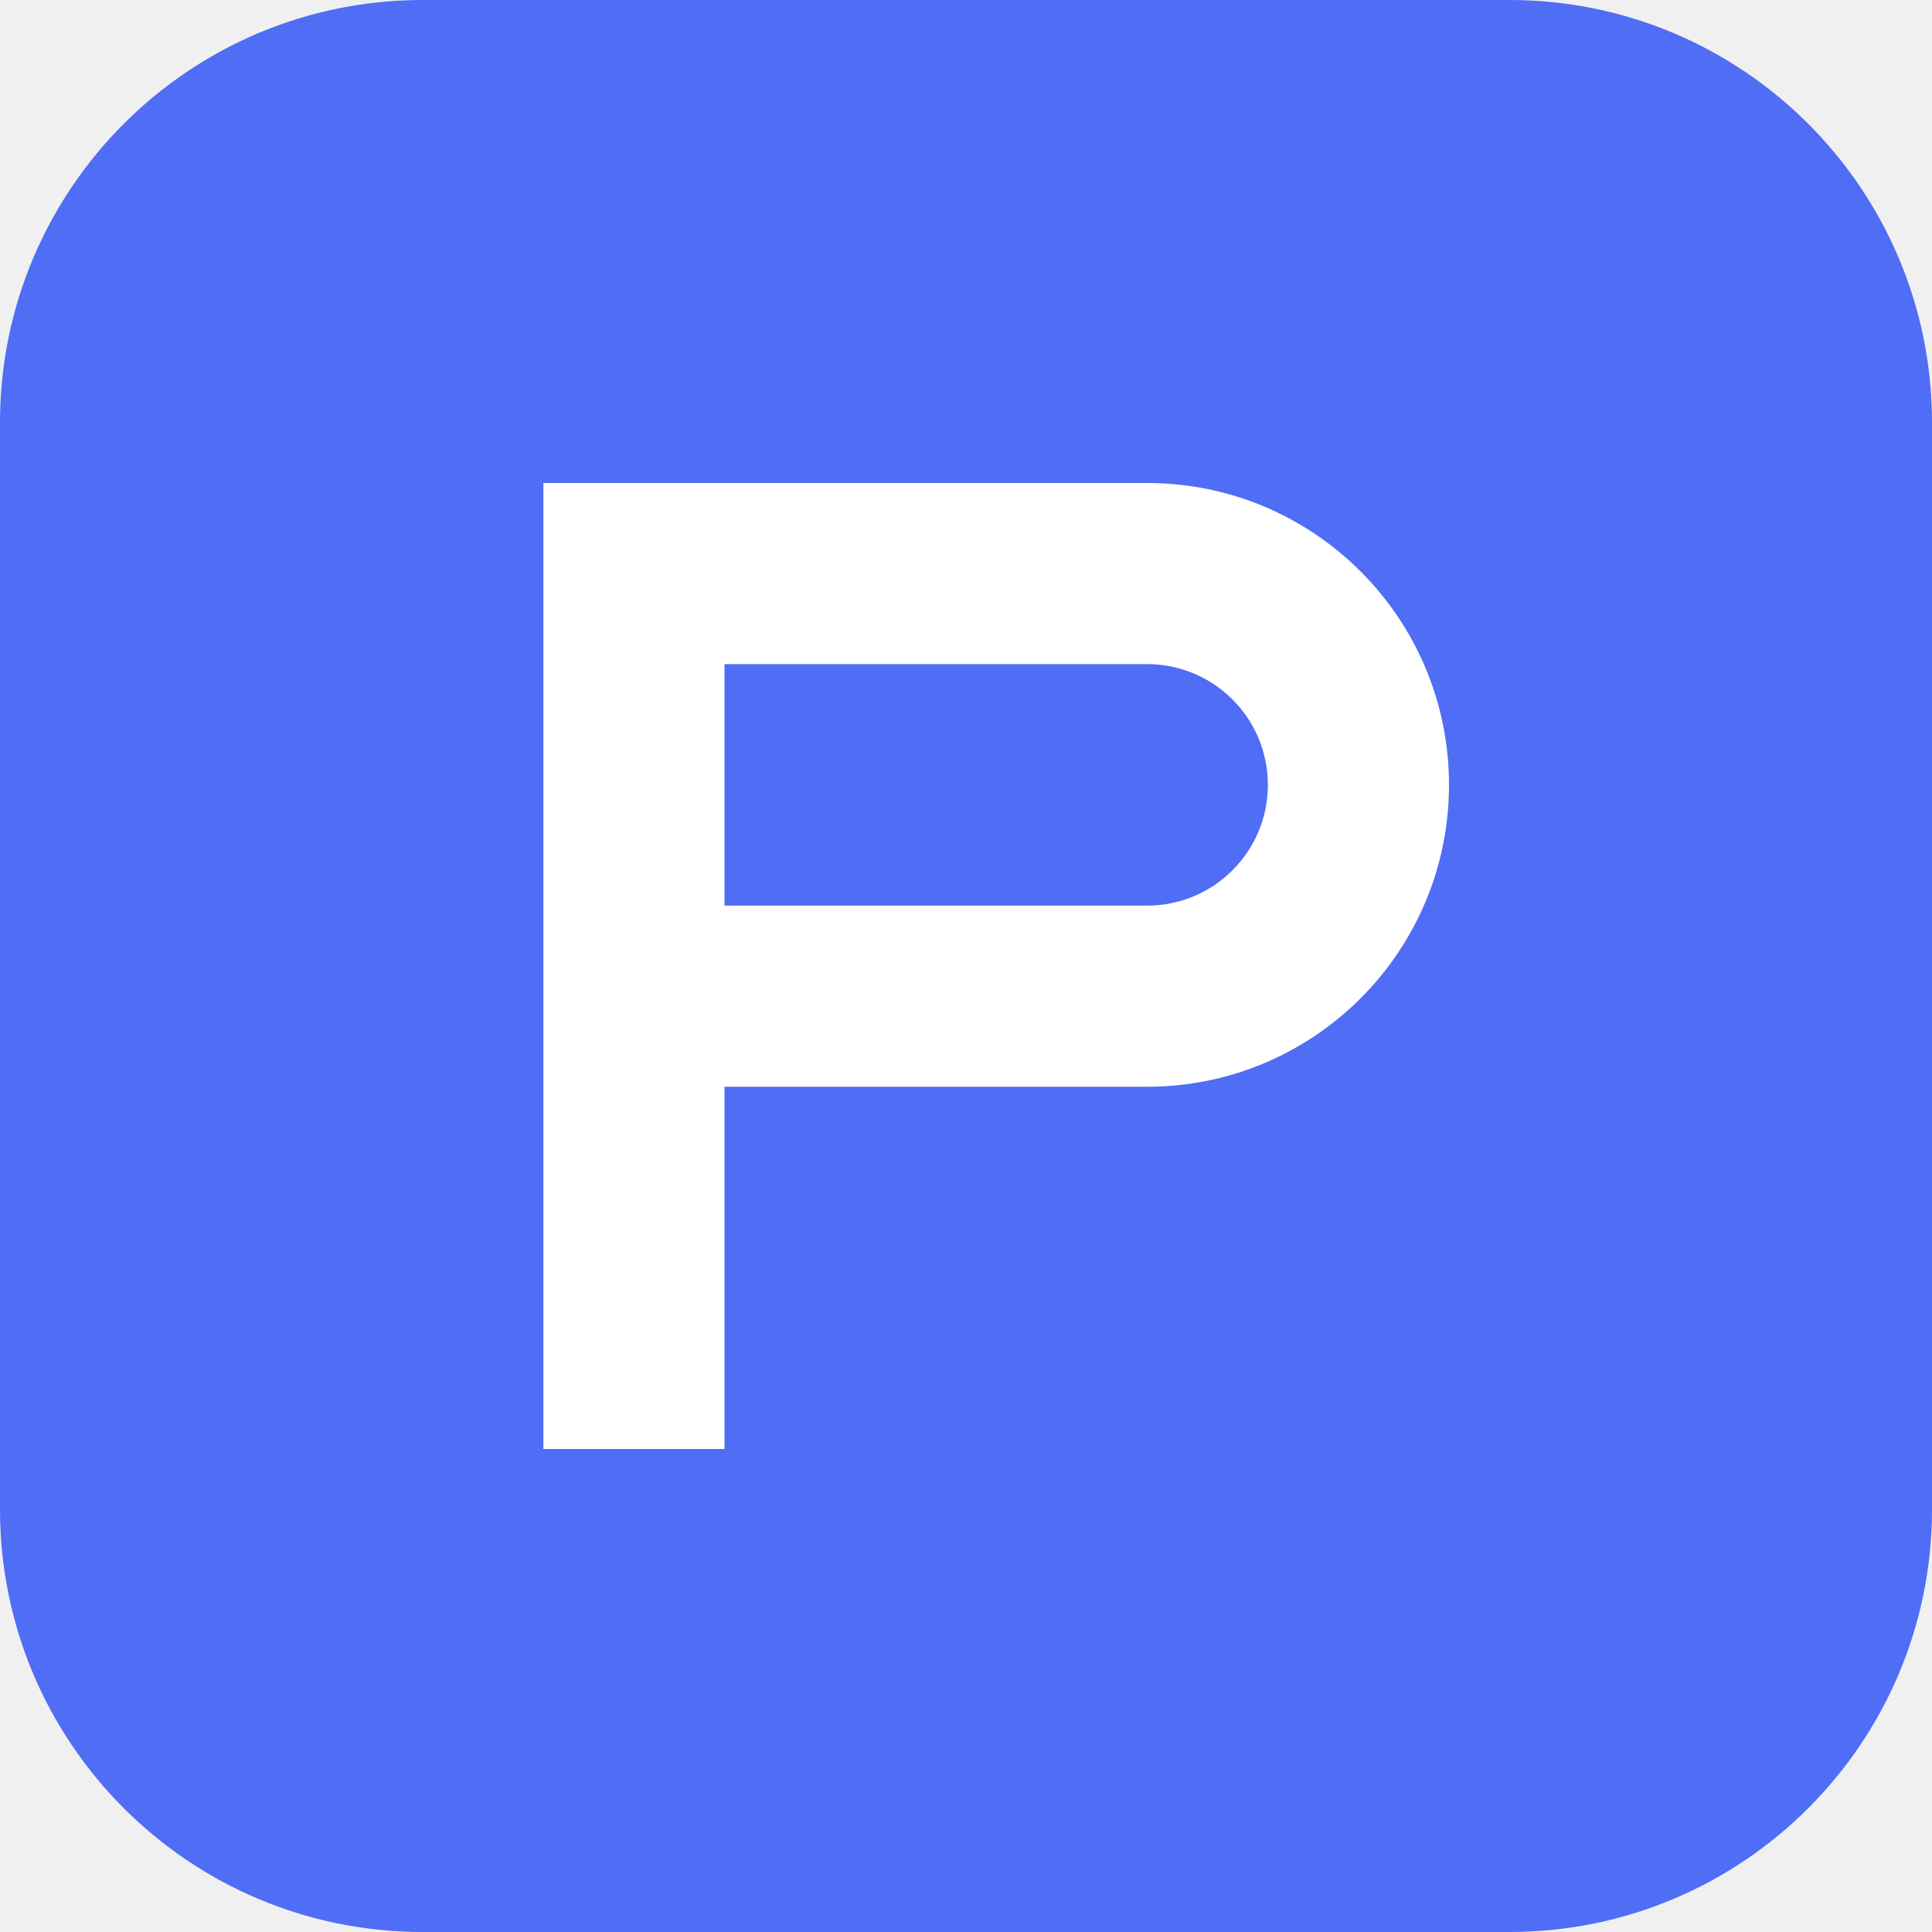
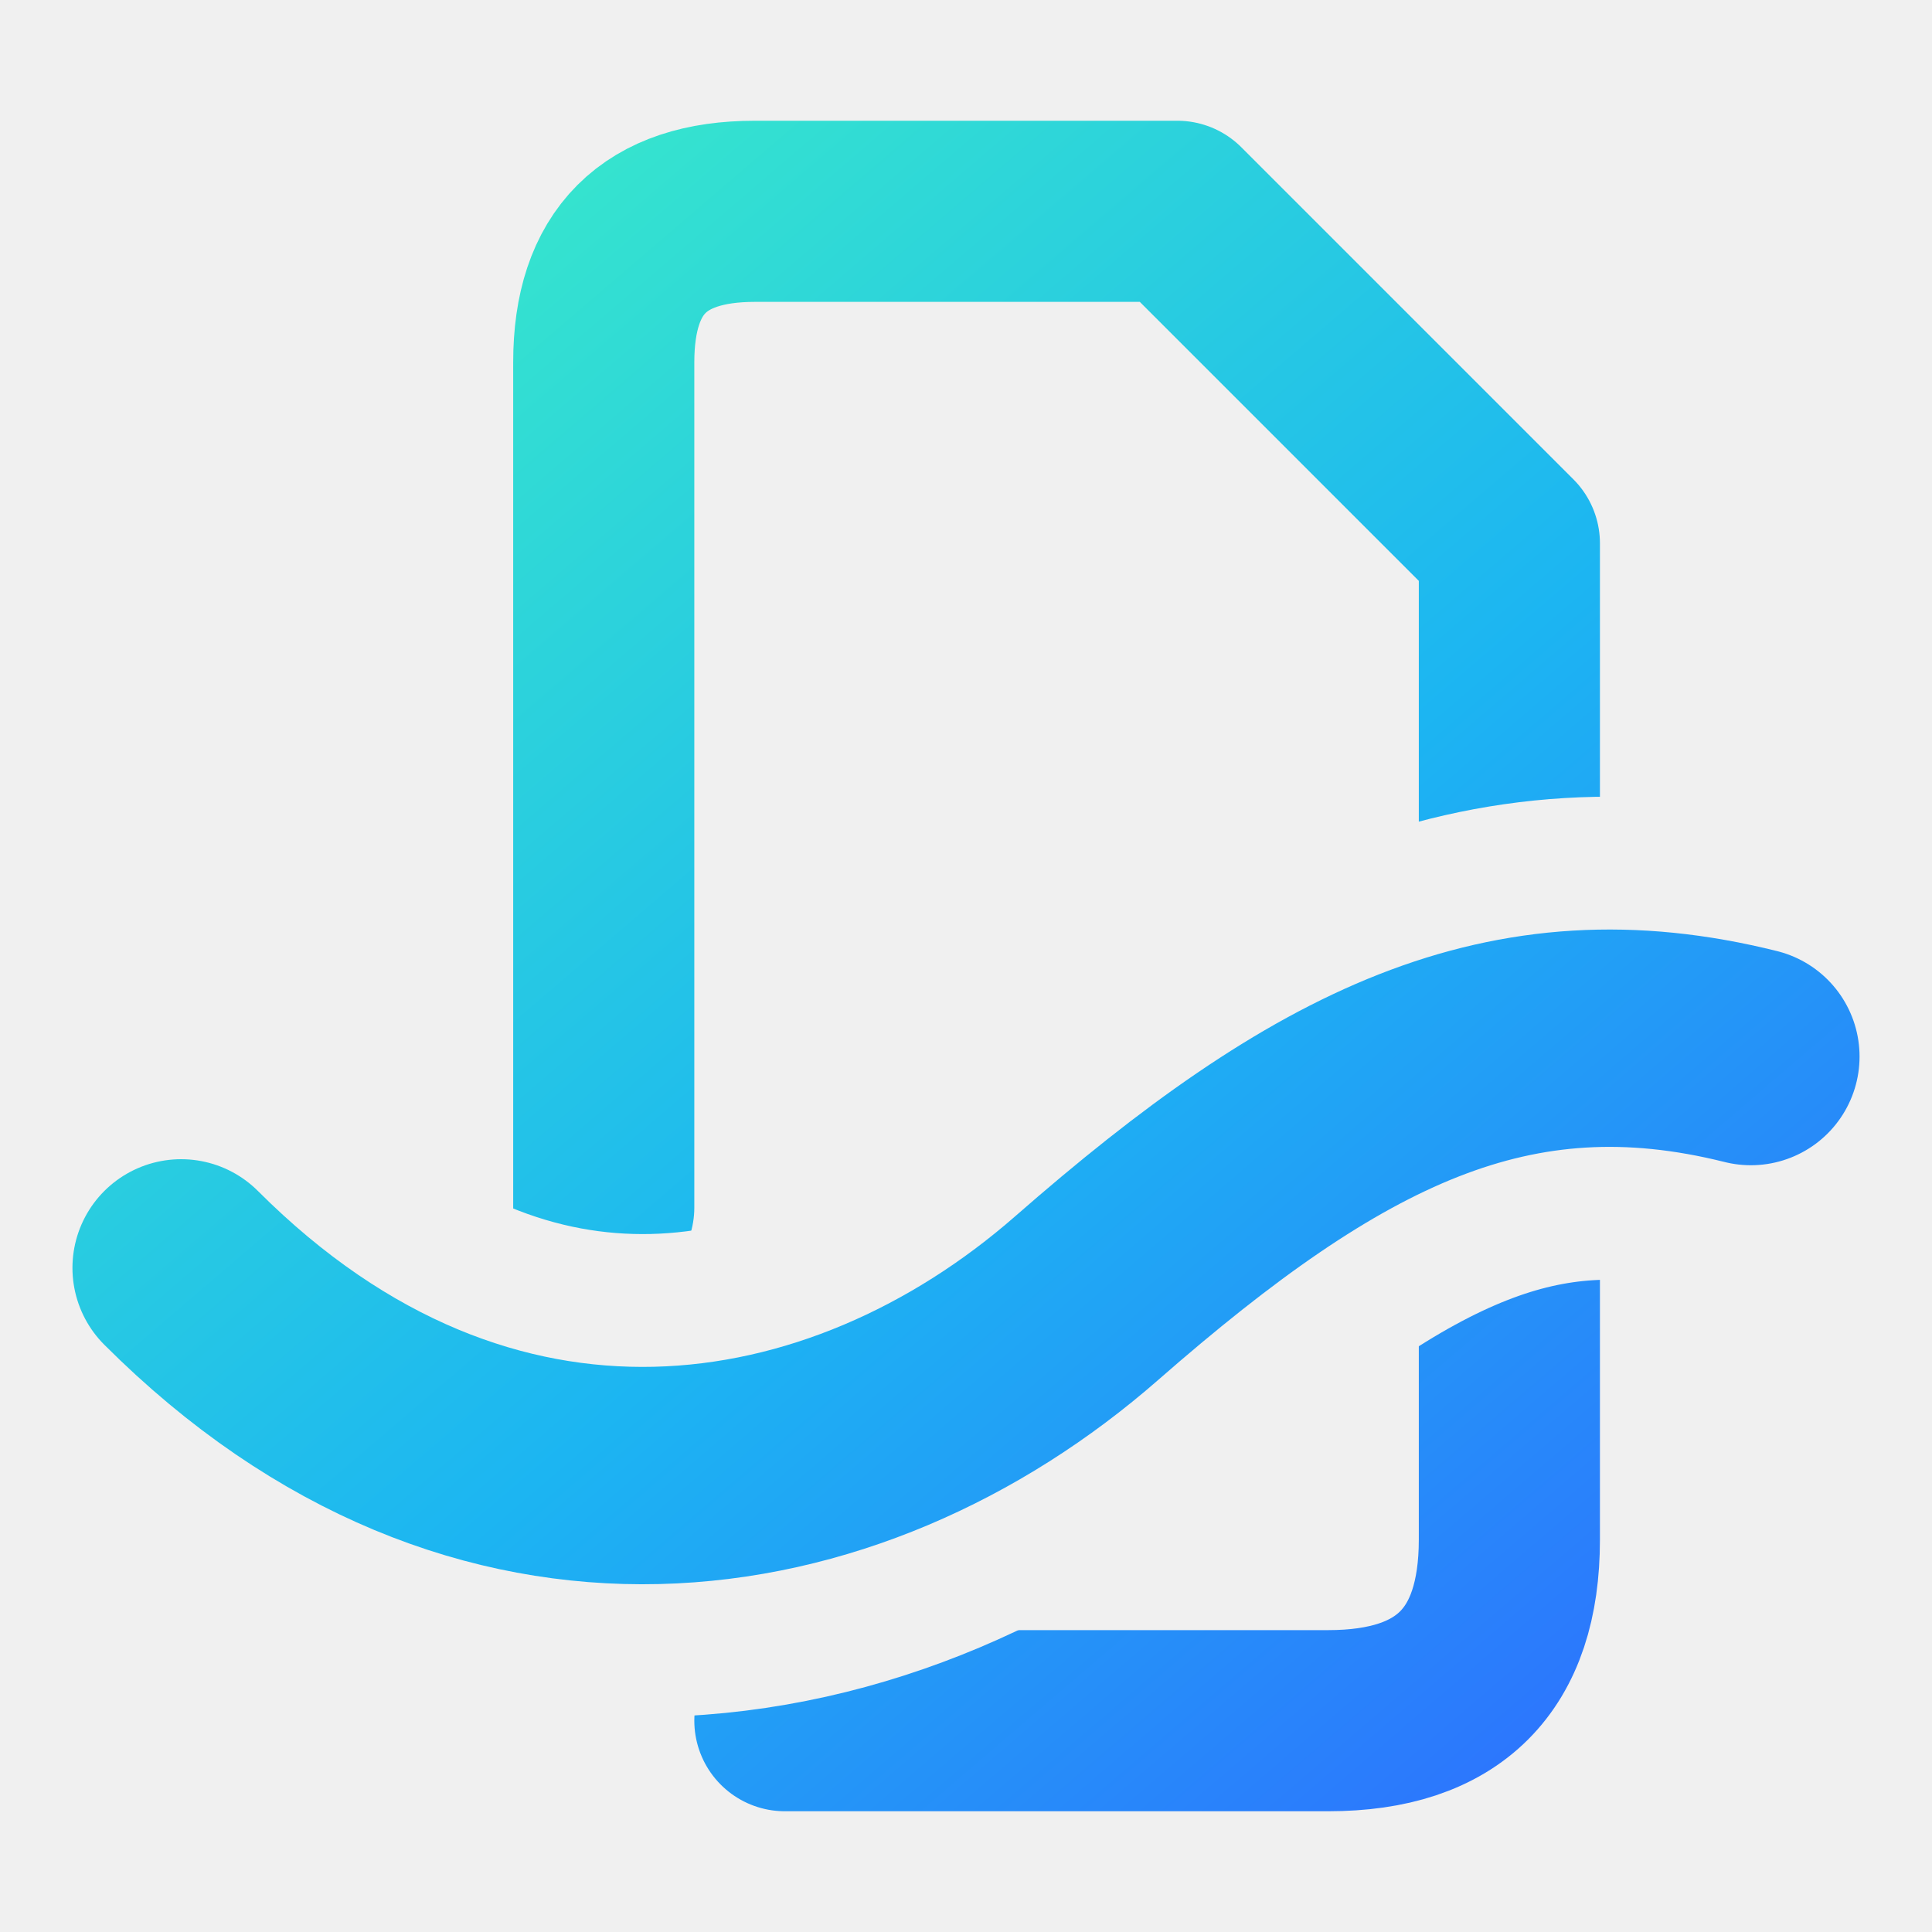
- <svg xmlns="http://www.w3.org/2000/svg" viewBox="0 0 32 32">
-   <rect width="32" height="32" rx="7" fill="#4f6df5" />
-   <path d="M9 8h10a5 5 0 0 1 5 5v0a5 5 0 0 1-5 5H12v6H9V8Zm3 3v4h7a2 2 0 0 0 0-4h-7Z" fill="#fff" />
+ <svg xmlns="http://www.w3.org/2000/svg" viewBox="0 0 32 32" fill="none">
+   <defs>
+     <linearGradient id="fg" x1="4" y1="2" x2="28" y2="30" gradientUnits="userSpaceOnUse">
+       <stop offset="0" stop-color="#3CF0C5" />
+       <stop offset="0.55" stop-color="#1CB5F2" />
+       <stop offset="1" stop-color="#2F6BFF" />
+     </linearGradient>
+     <mask id="fm" maskUnits="userSpaceOnUse" x="0" y="0" width="32" height="32">
+       <rect width="32" height="32" fill="#fff" />
+       <path d="M3 21 C8 26 14 25 18 21.5 C22 18 25 16.5 29 17.5" stroke="#000" stroke-width="8" stroke-linecap="round" />
+     </mask>
+   </defs>
+   <path mask="url(#fm)" d="M10 20 V6 Q10 3.5 12.5 3.5 H19.5 L25 9 V25.5 Q25 28.5 22 28.5 H13" stroke="url(#fg)" stroke-width="3" stroke-linejoin="round" stroke-linecap="round" />
+   <path d="M3 21 C8 26 14 25 18 21.5 C22 18 25 16.5 29 17.5" stroke="url(#fg)" stroke-width="3.6" stroke-linecap="round" />
</svg>
